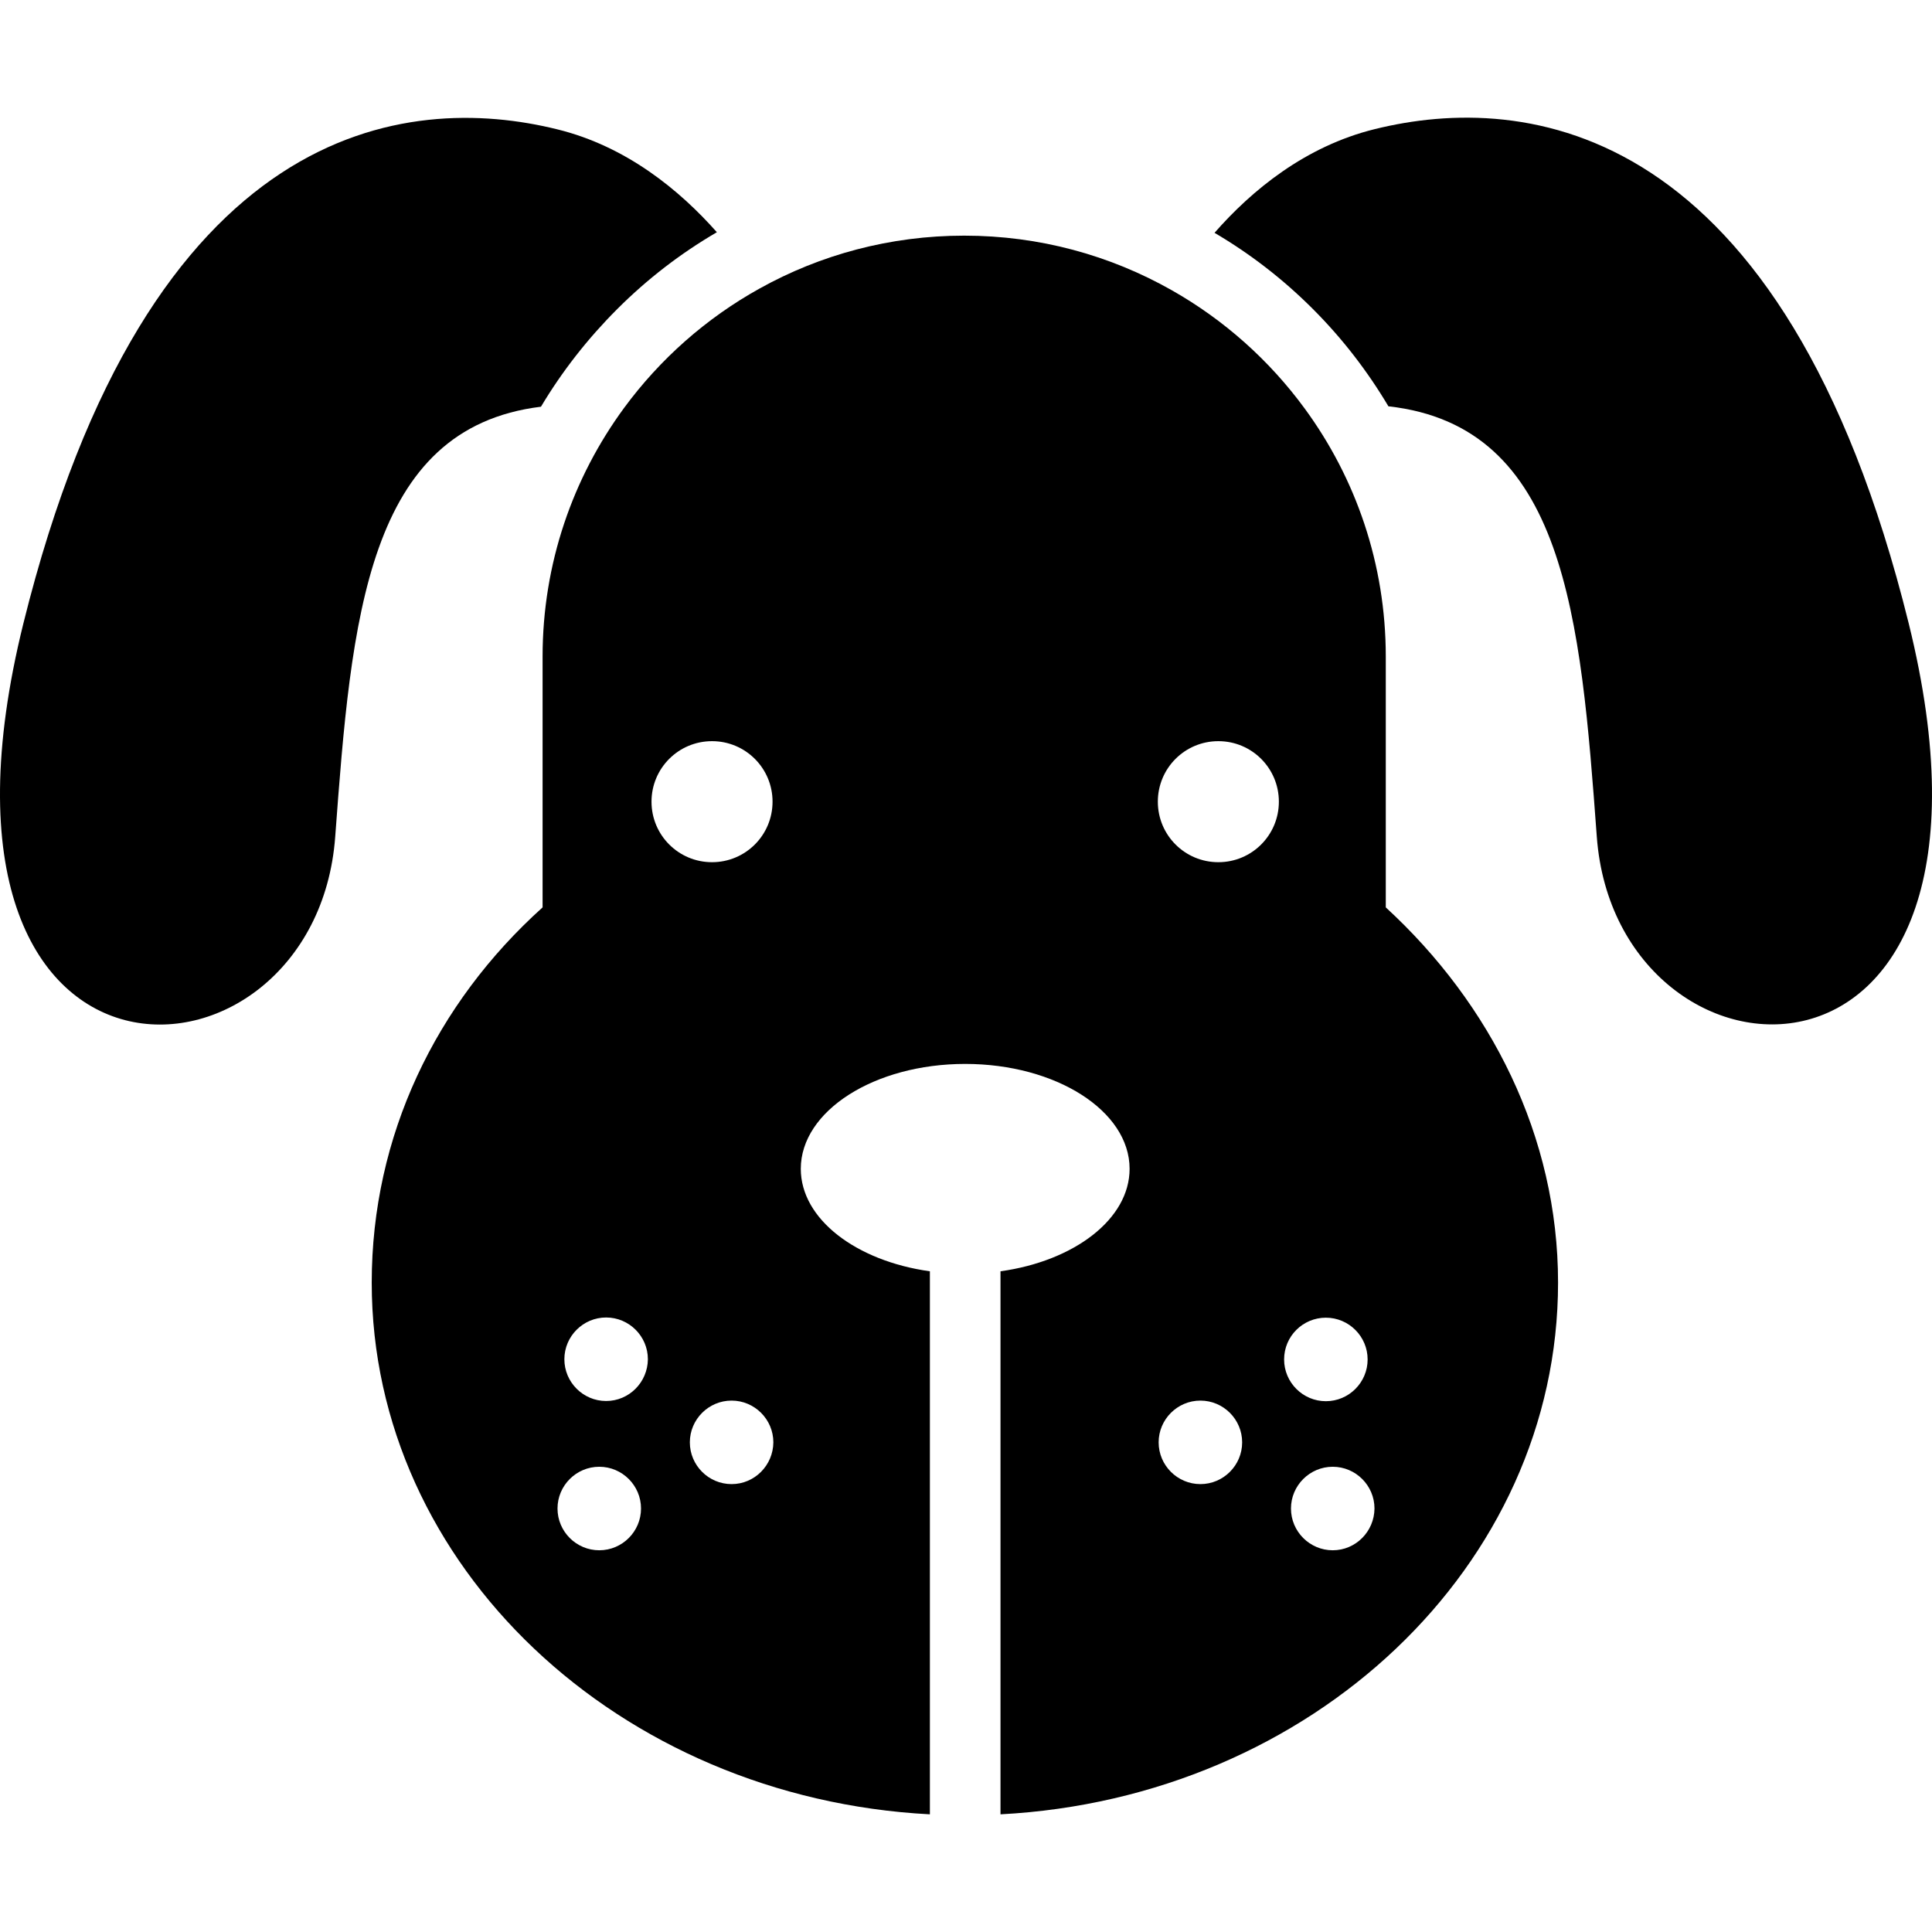
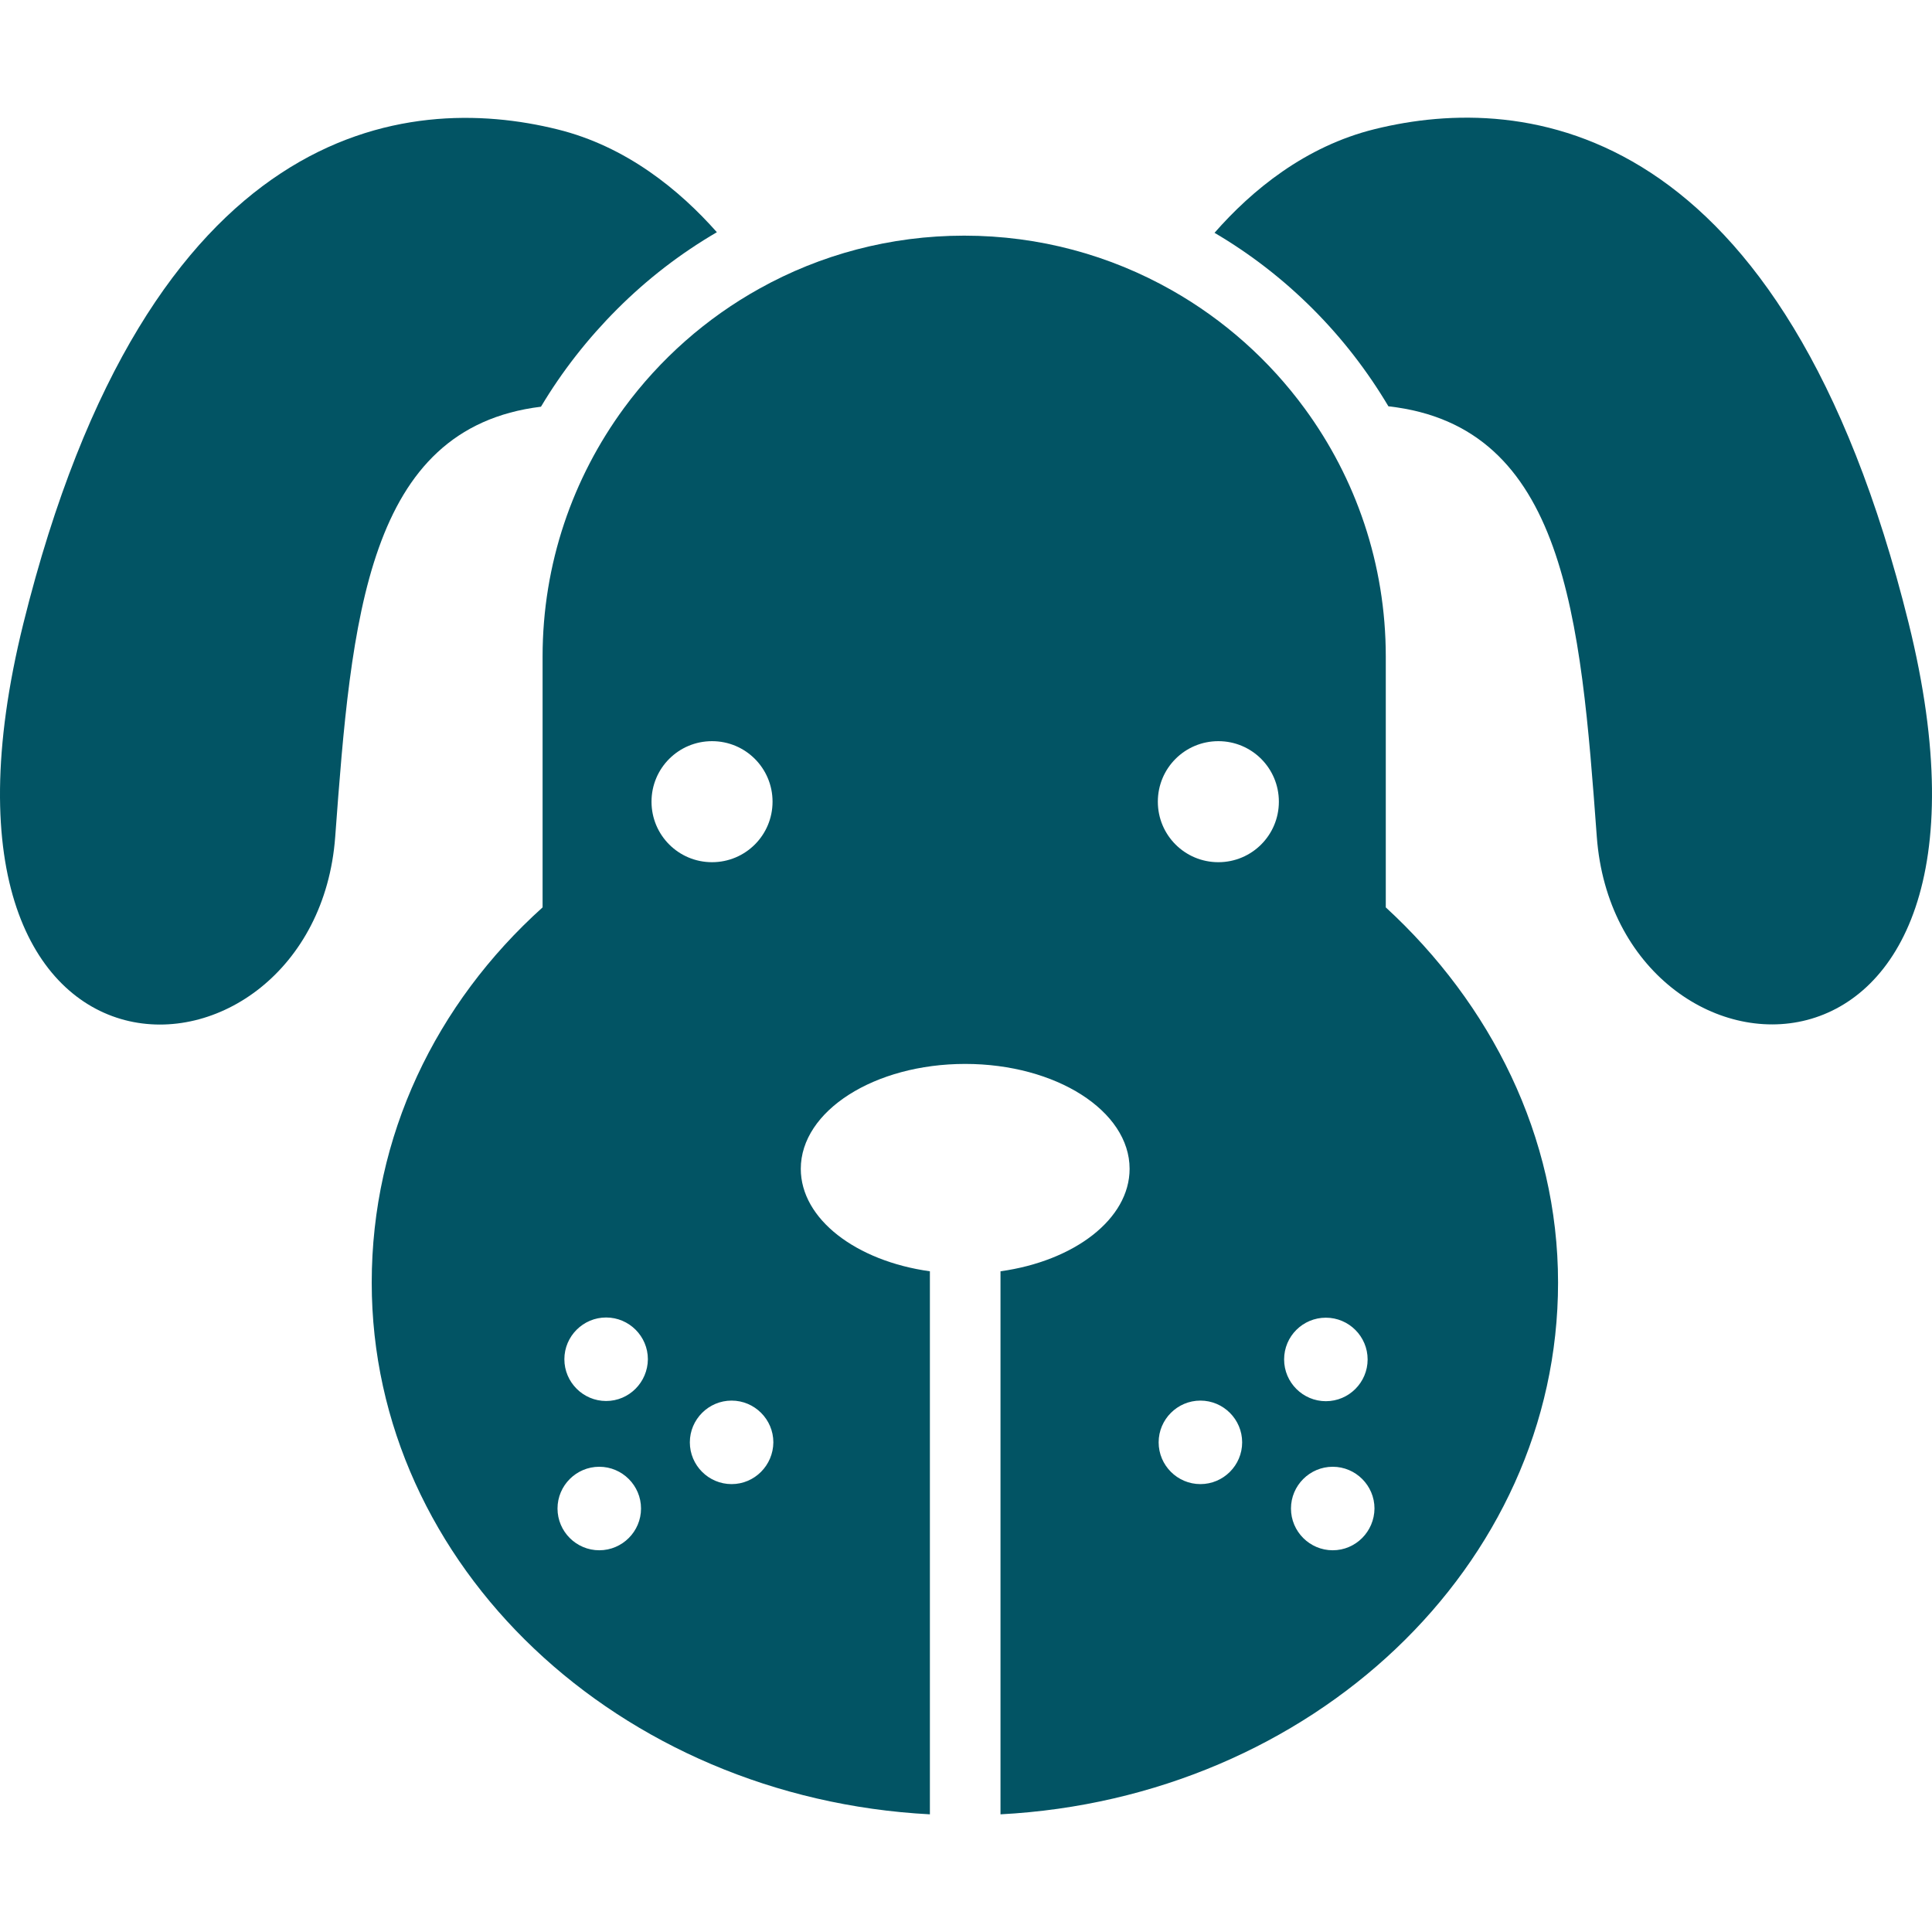
- <svg xmlns="http://www.w3.org/2000/svg" fill="#000000" version="1.1" id="Capa_1" width="800px" height="800px" viewBox="0 0 957.751 957.751" xml:space="preserve">
+ <svg xmlns="http://www.w3.org/2000/svg" fill="#025464" version="1.1" id="Capa_1" width="800px" height="800px" viewBox="0 0 957.751 957.751" xml:space="preserve">
  <g>
    <g>
      <path d="M166.175,414.818c8-108.2,15.6-202.601,102-213.2c10.5-17.6,23.2-33.8,37.8-48.4c14.9-14.9,31.4-27.6,49.4-38.1    c-18.5-20.9-44.9-42.6-79.101-51c-74.3-18.4-202.6-5.4-264.7,245C-50.425,559.418,156.375,547.818,166.175,414.818z" />
      <path d="M681.475,64.018c-34.5,8.5-61,30.4-79.4,51.4c17.7,10.4,34,23,48.7,37.7c14.601,14.6,27.101,30.8,37.501,48.3    c87.699,9.8,95.299,104.6,103.299,213.3c9.801,133,216.602,144.7,154.602-105.8C884.176,58.618,755.775,45.618,681.475,64.018z" />
      <path d="M646.774,202.518c-17.5-23.9-40-44-66-58.7c-30.399-17.2-65.399-27-102.799-27c-36.8,0-71.4,9.5-101.4,26.2    c-26.5,14.7-49.399,35-67.199,59.2c-25.4,34.6-40.4,77.2-40.4,123.3v124.3c-53,47.699-84.7,113.399-84.7,186    c0,140.6,122.5,255.5,276.7,263.6v-269.2c-36.6-5.1-64-25.899-64-50.8c0-28.7,36.5-52,81.5-52c45,0,81.5,23.3,81.5,52    c0,24.9-27.4,45.7-64,50.8v269.2c154.2-8.1,276.4-123,276.4-263.6c0-72.5-33.4-138.2-85.4-186v-124.3    C686.975,279.518,672.074,237.018,646.774,202.518z M297.075,768.518c-11.399,0-20.7-9.3-20.7-20.699c0-11.4,9.3-20.7,20.7-20.7    c11.4,0,20.7,9.3,20.7,20.7C317.775,759.218,308.475,768.518,297.075,768.518z M300.475,694.518c-11.4,0-20.7-9.3-20.7-20.699    c0-11.4,9.3-20.7,20.7-20.7s20.7,9.3,20.7,20.7C321.075,685.218,311.875,694.518,300.475,694.518z M322.975,397.418    c0-16.6,13.4-30,30-30s30,13.4,30,30c0,16.6-13.4,30-30,30S322.975,414.018,322.975,397.418z M362.675,735.718    c-11.4,0-20.7-9.3-20.7-20.7c0-11.399,9.3-20.699,20.7-20.699c11.399,0,20.7,9.3,20.7,20.699    C383.275,726.418,374.075,735.718,362.675,735.718z M595.074,735.718c-11.399,0-20.699-9.3-20.699-20.7    c0-11.399,9.3-20.699,20.699-20.699c11.4,0,20.7,9.3,20.7,20.699C615.774,726.418,606.475,735.718,595.074,735.718z     M603.975,427.418c-16.6,0-30-13.4-30-30c0-16.6,13.4-30,30-30s30,13.4,30,30C633.975,414.018,620.574,427.418,603.975,427.418z     M657.274,653.218c11.4,0,20.7,9.3,20.7,20.7s-9.3,20.7-20.7,20.7c-11.399,0-20.7-9.3-20.7-20.7    C636.574,662.418,645.875,653.218,657.274,653.218z M660.675,768.518c-11.4,0-20.7-9.3-20.7-20.699c0-11.4,9.3-20.7,20.7-20.7    c11.399,0,20.7,9.3,20.7,20.7C681.274,759.218,672.074,768.518,660.675,768.518z" />
    </g>
  </g>
</svg>
